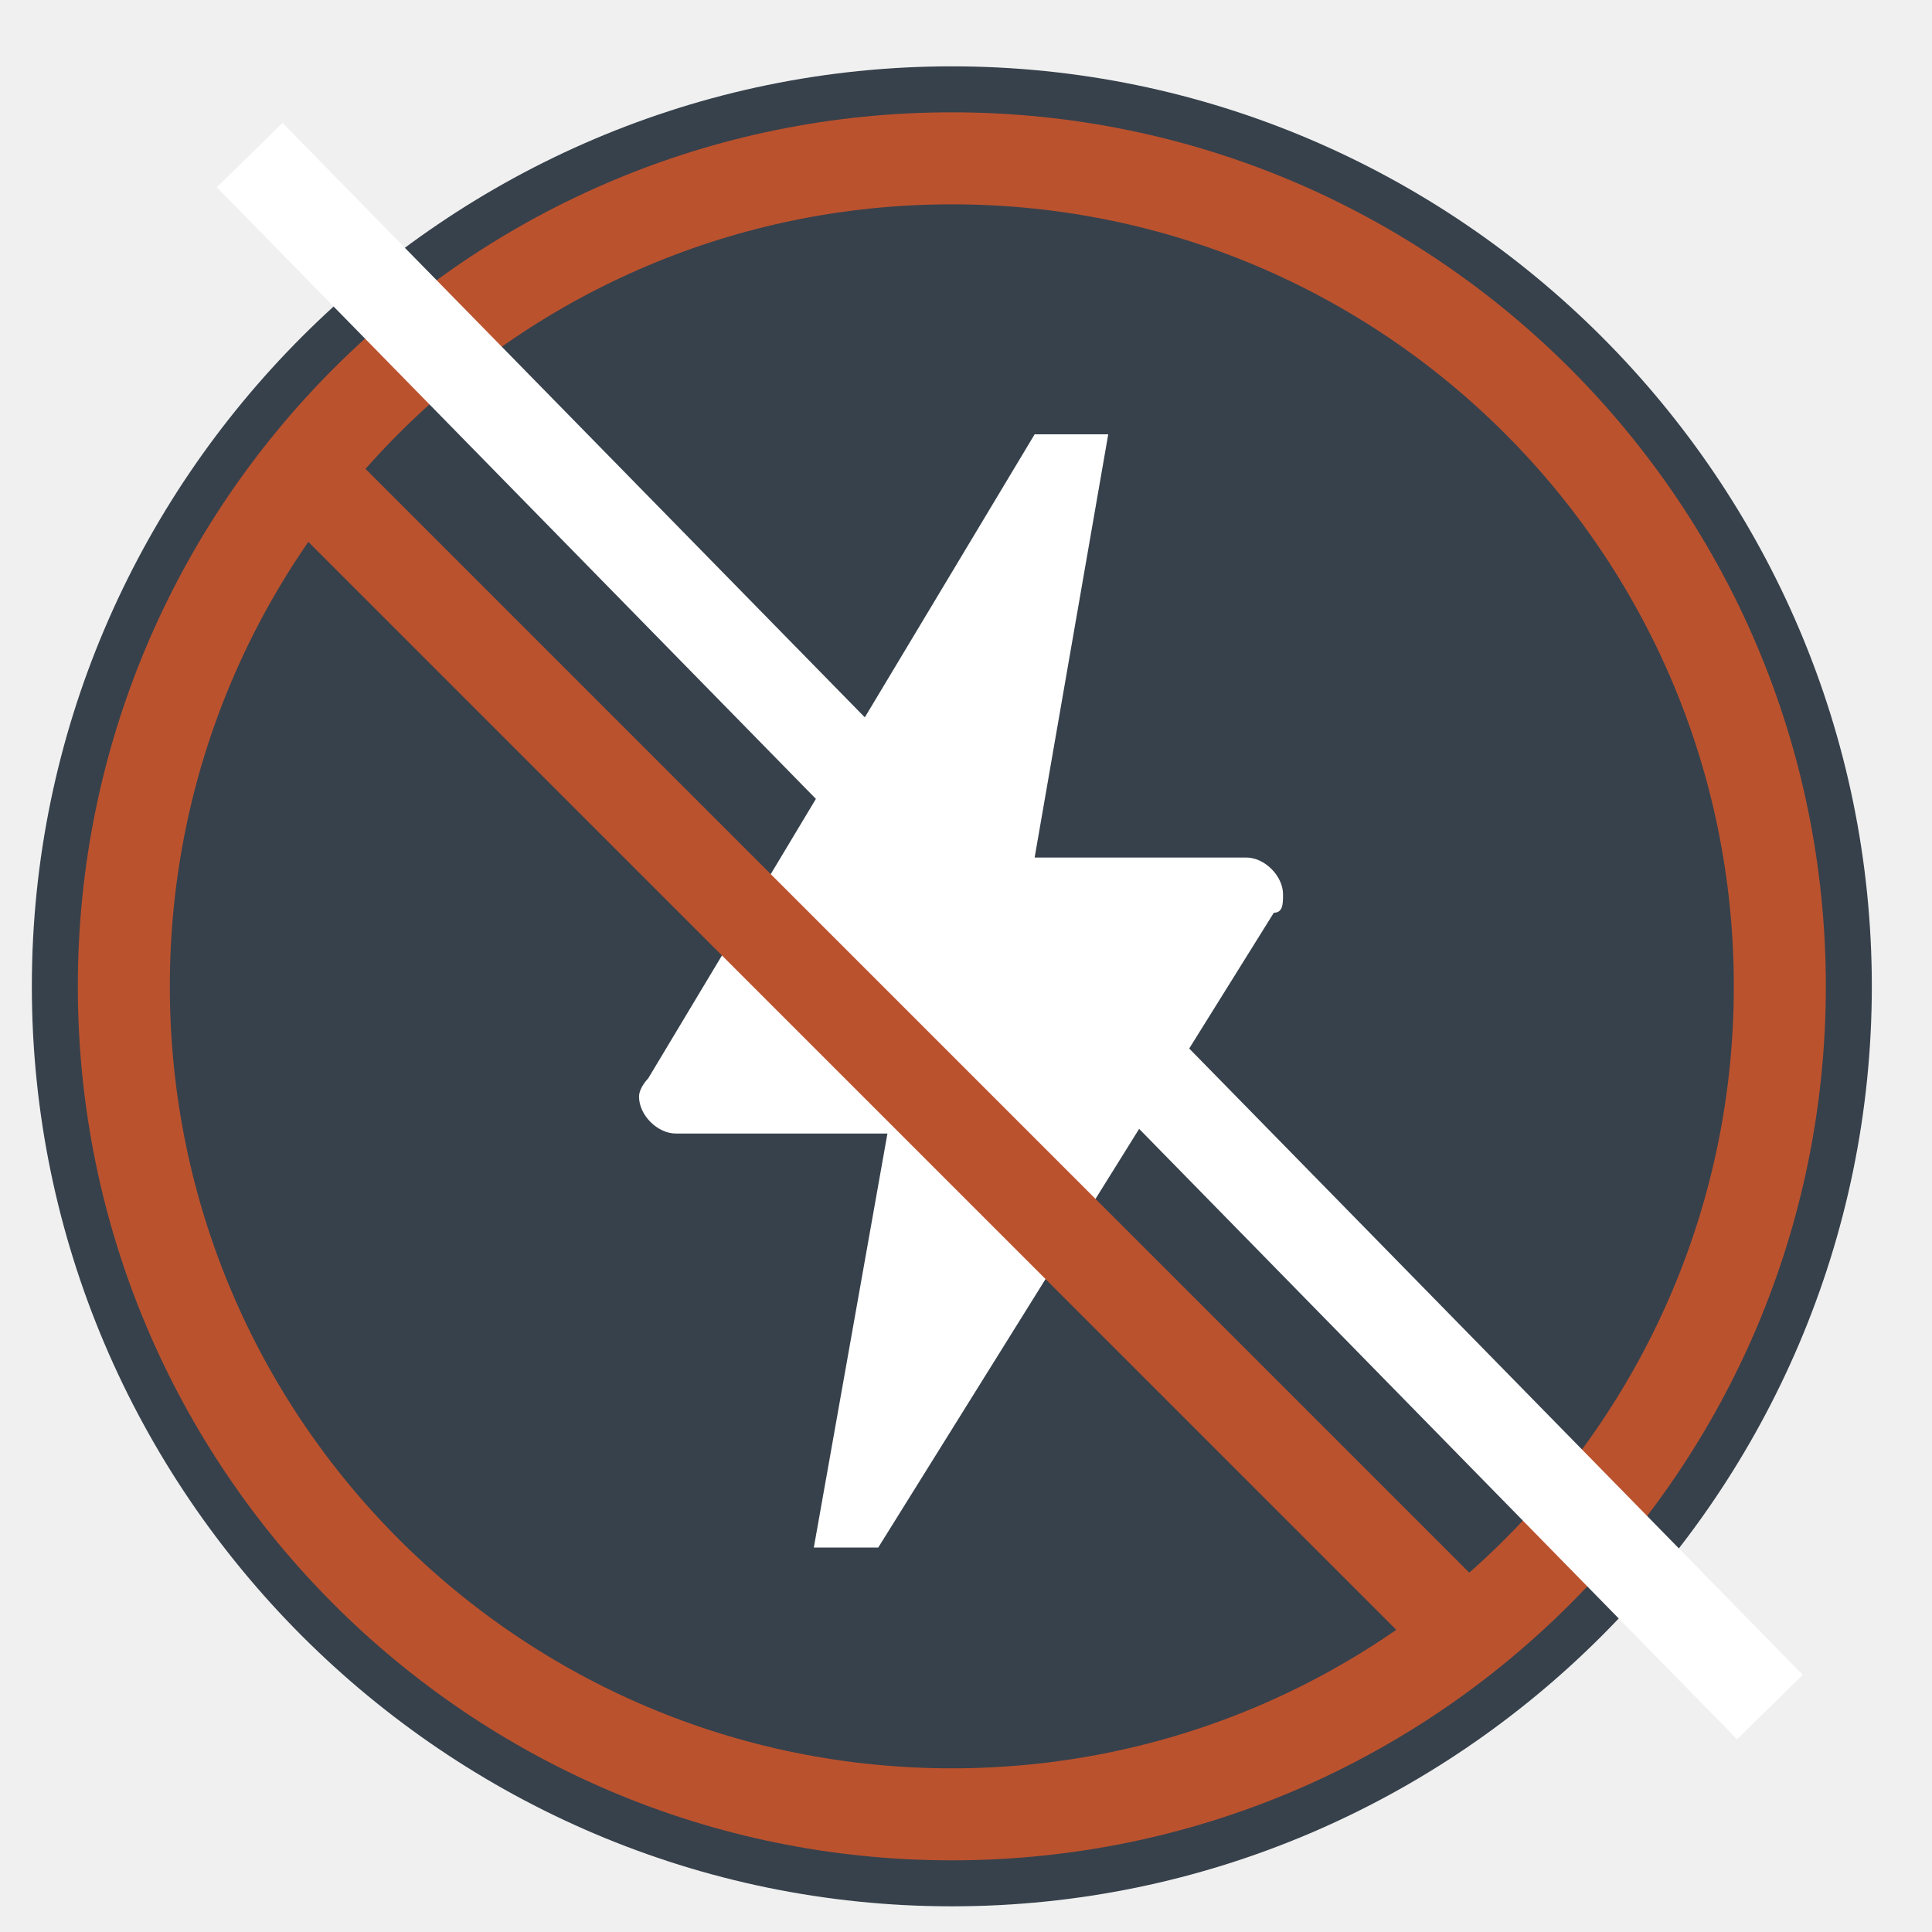
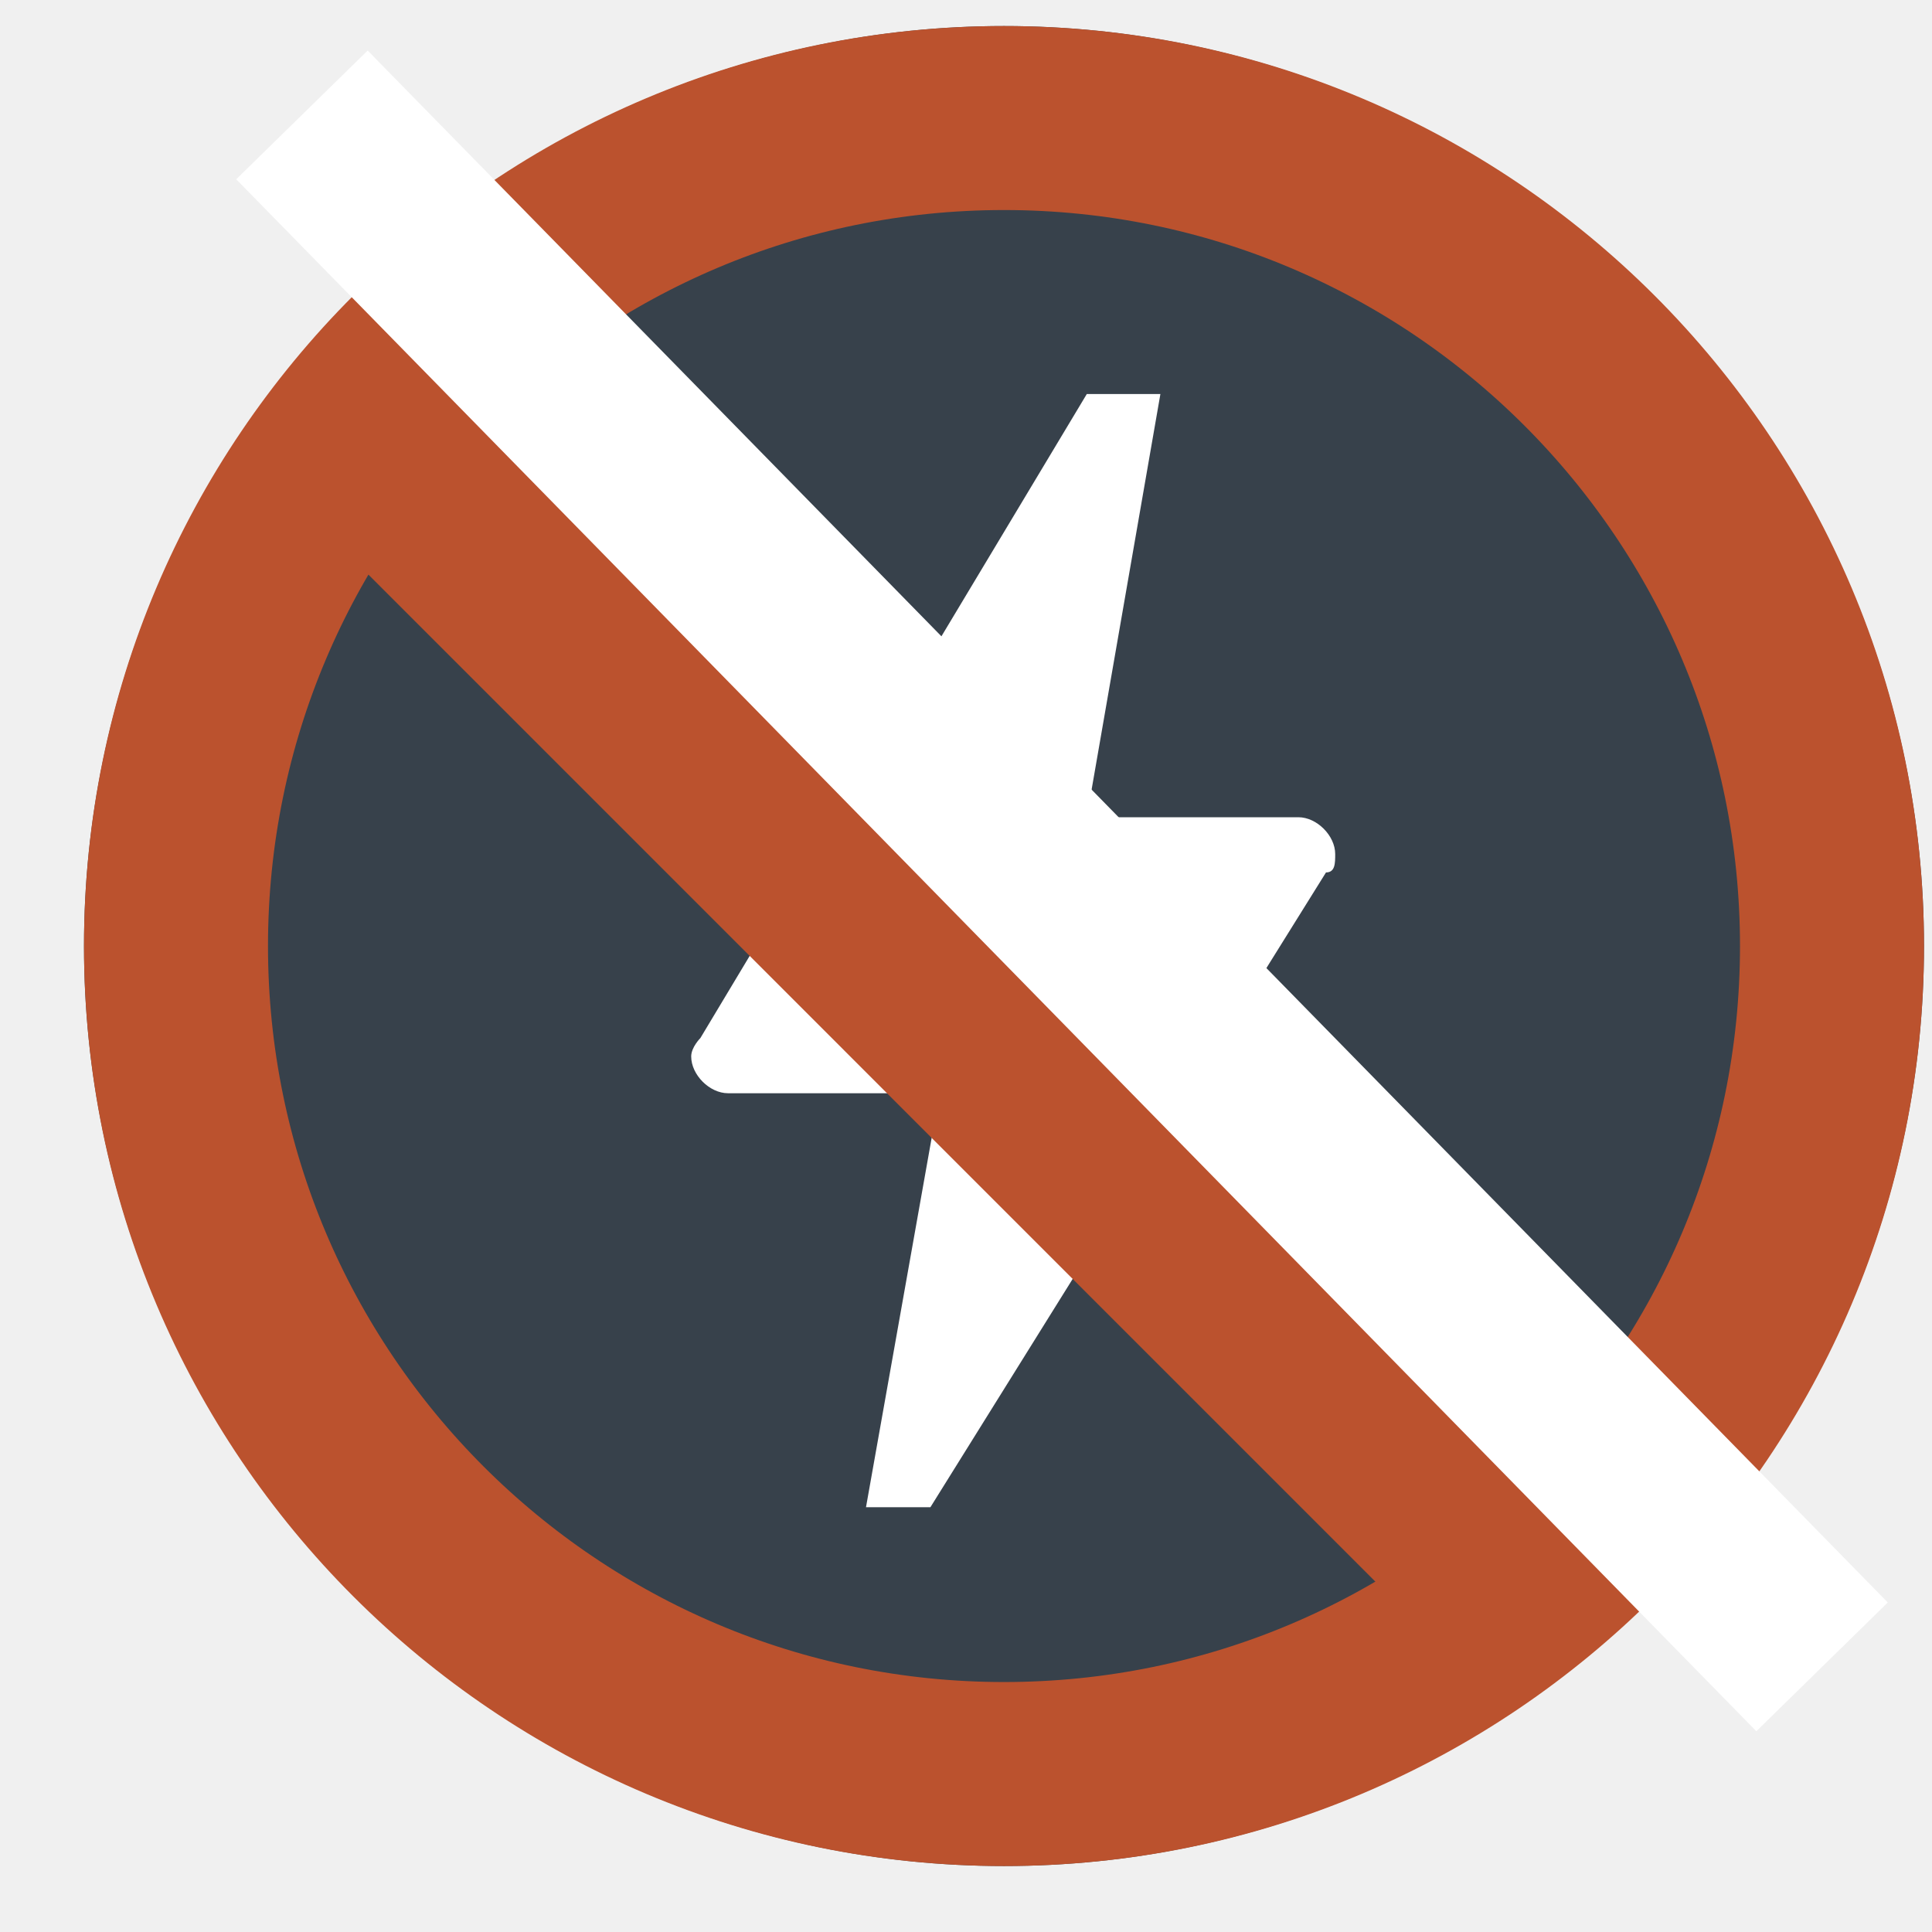
<svg xmlns="http://www.w3.org/2000/svg" width="21" height="21" viewBox="0 0 21 21" fill="none">
-   <path fillRule="evenodd" clipRule="evenodd" d="M0.346 10.721C0.346 16.221 4.846 20.721 10.346 20.721C15.846 20.721 20.346 16.221 20.346 10.721C20.346 5.221 15.846 0.721 10.346 0.721C4.846 0.721 0.346 5.221 0.346 10.721Z" fill="white" />
-   <path d="M9.546 16.821H8.846L9.646 12.321H7.346C7.146 12.321 6.946 12.121 6.946 11.921C6.946 11.821 7.046 11.721 7.046 11.721L11.246 4.721H12.046L11.246 9.321H13.546C13.746 9.321 13.946 9.521 13.946 9.721C13.946 9.821 13.946 9.921 13.846 9.921L9.546 16.821ZM10.346 0.721C4.846 0.721 0.346 5.221 0.346 10.721C0.346 16.221 4.846 20.721 10.346 20.721C15.846 20.721 20.346 16.221 20.346 10.721C20.346 5.221 15.846 0.721 10.346 0.721Z" fill="#37414B" />
-   <circle cx="10.346" cy="10.721" r="9" stroke="#BB522E" strokeWidth="2" />
-   <line x1="15.952" y1="17.783" x2="3.224" y2="5.055" stroke="#BB522E" strokeWidth="2" />
-   <line x1="19.238" y1="18.555" x2="2.714" y2="1.686" stroke="white" strokeWidth="2" />
+   <path fill-rule="evenodd" clip-rule="evenodd" d="M0.913 10.283C0.913 15.783 5.413 20.283 10.913 20.283C16.413 20.283 20.913 15.783 20.913 10.283C20.913 4.783 16.413 0.283 10.913 0.283C5.413 0.283 0.913 4.783 0.913 10.283Z" fill="white" />
+   <path d="M10.113 16.383H9.413L10.213 11.883H7.913C7.713 11.883 7.513 11.683 7.513 11.483C7.513 11.383 7.613 11.283 7.613 11.283L11.813 4.283H12.613L11.813 8.883H14.113C14.313 8.883 14.513 9.083 14.513 9.283C14.513 9.383 14.513 9.483 14.413 9.483L10.113 16.383ZM10.913 0.283C5.413 0.283 0.913 4.783 0.913 10.283C0.913 15.783 5.413 20.283 10.913 20.283C16.413 20.283 20.913 15.783 20.913 10.283C20.913 4.783 16.413 0.283 10.913 0.283Z" fill="#37414B" />
+   <circle cx="10.913" cy="10.283" r="9" stroke="#BB522E" stroke-width="2" />
+   <line x1="16.518" y1="17.346" x2="3.791" y2="4.618" stroke="#BB522E" stroke-width="2" />
+   <line x1="19.805" y1="18.118" x2="3.282" y2="1.249" stroke="white" stroke-width="2" />
</svg>
